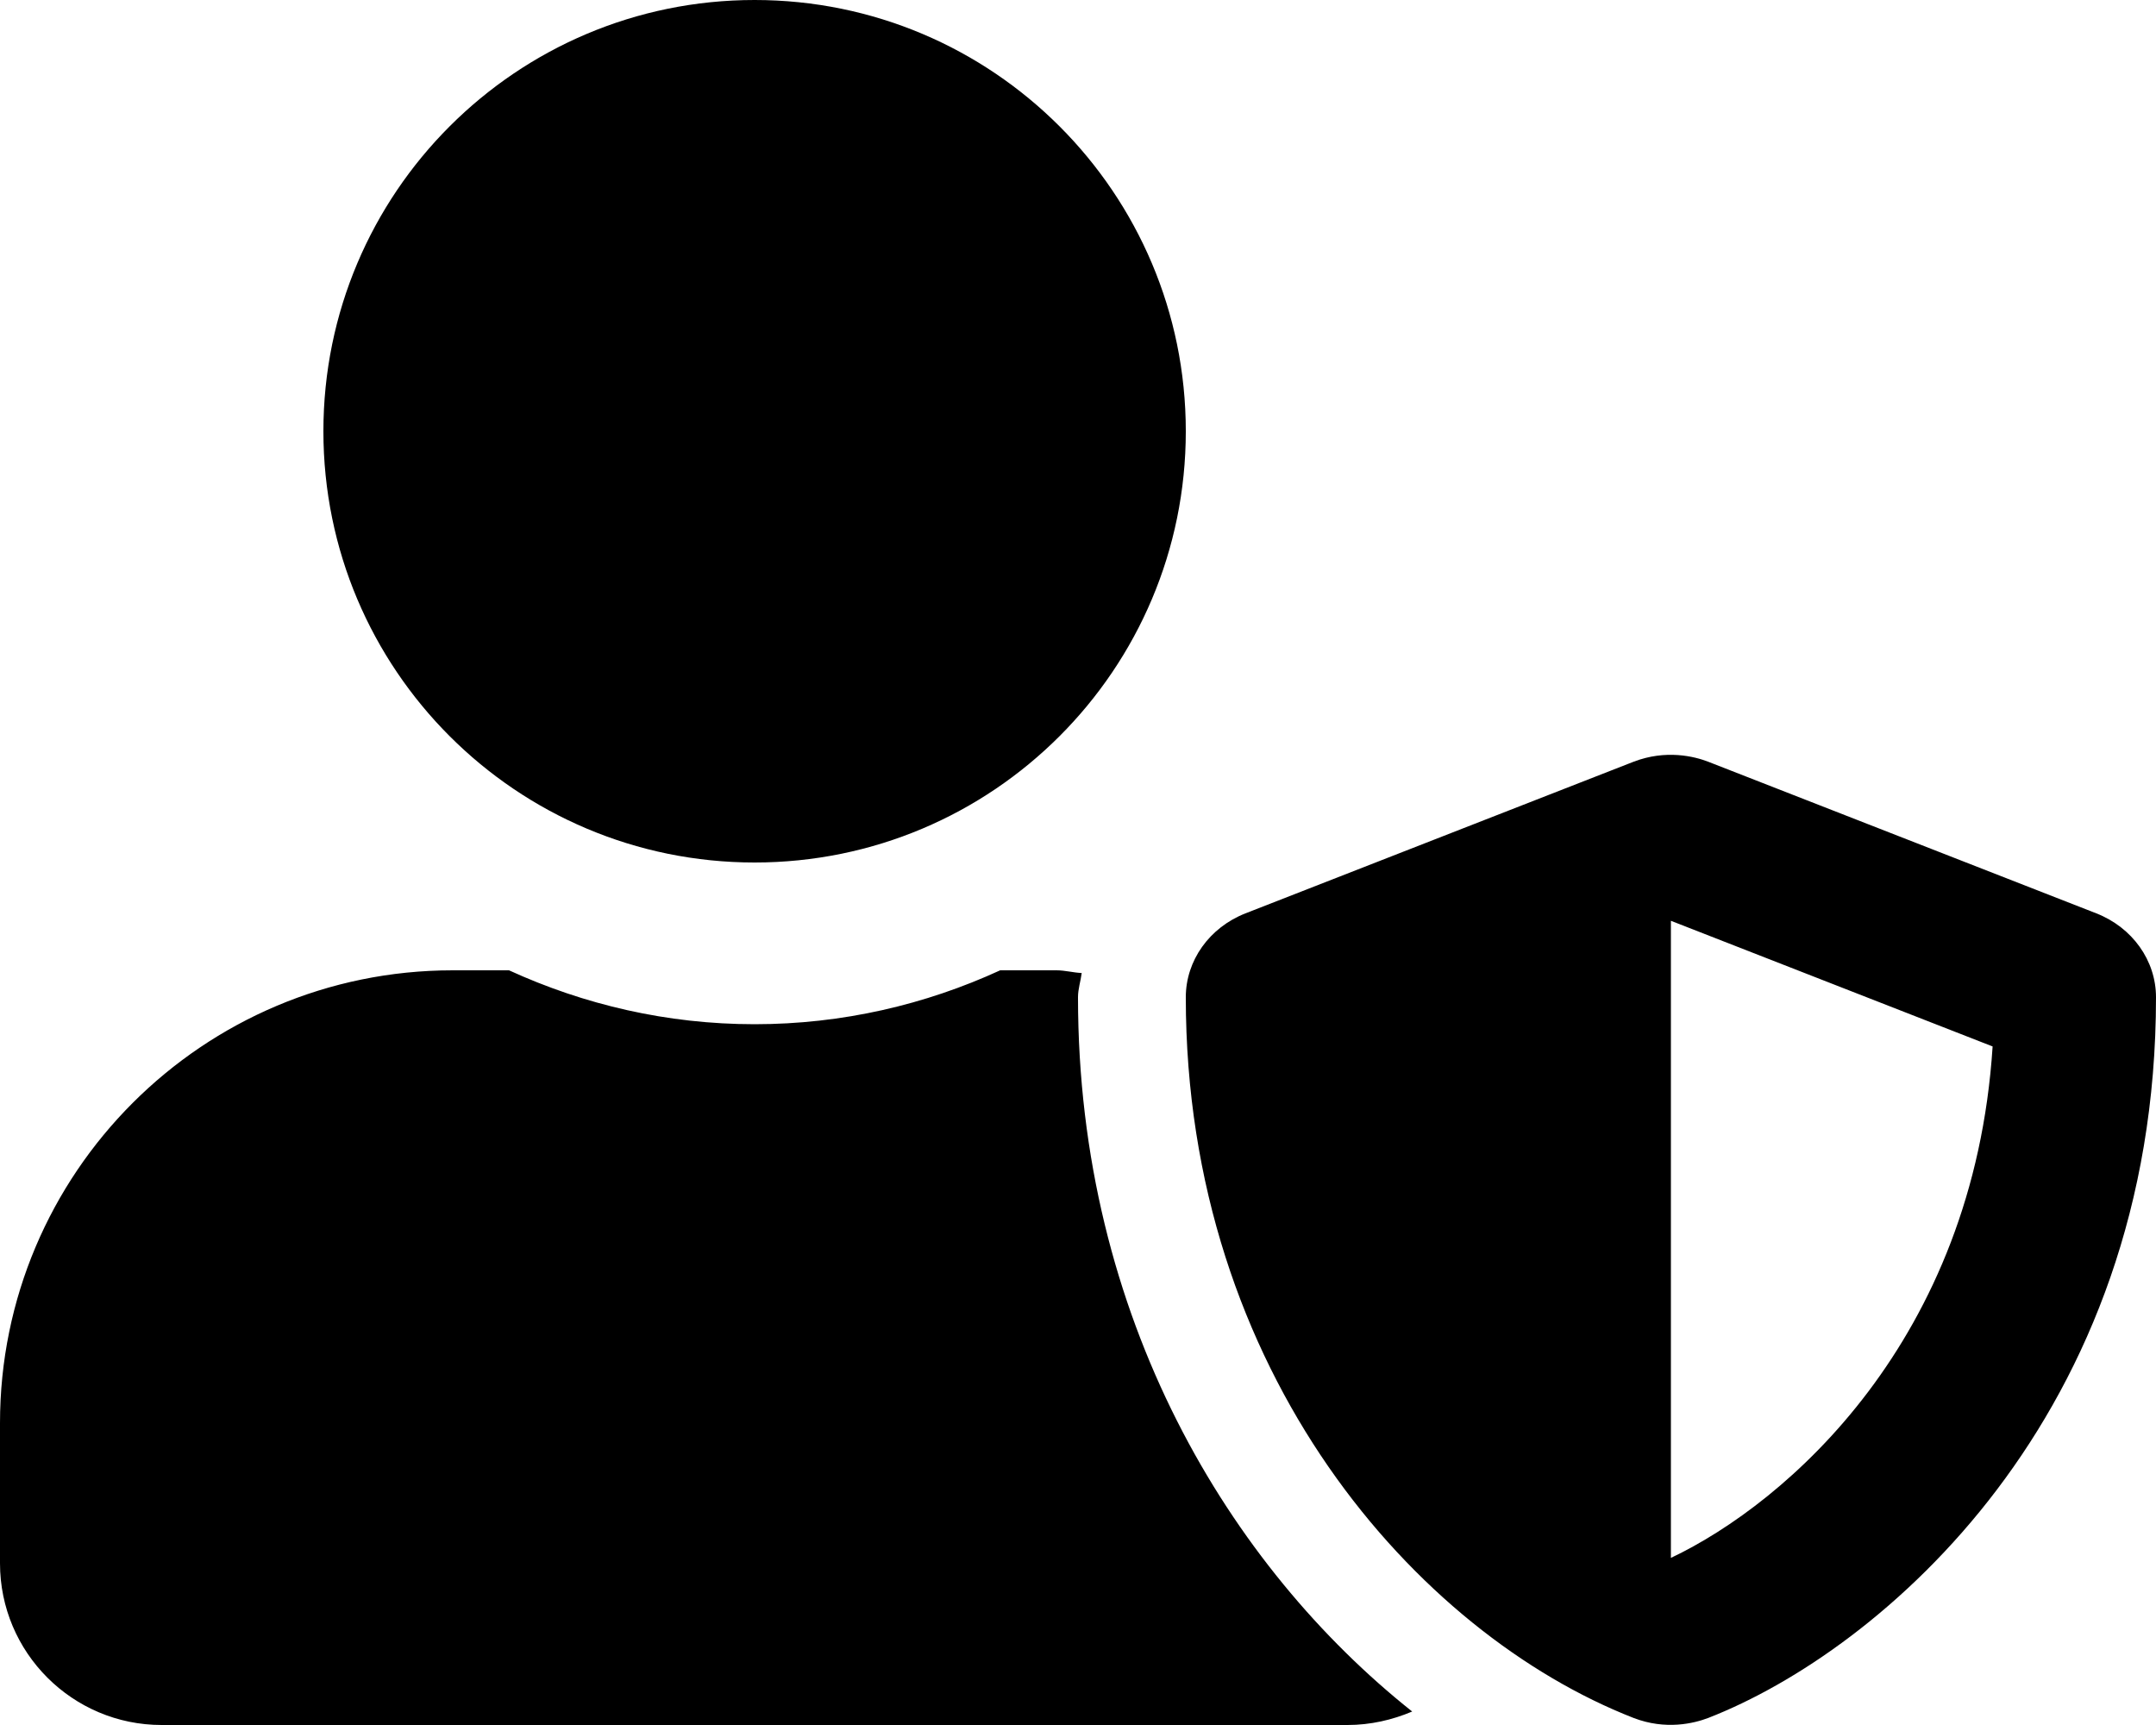
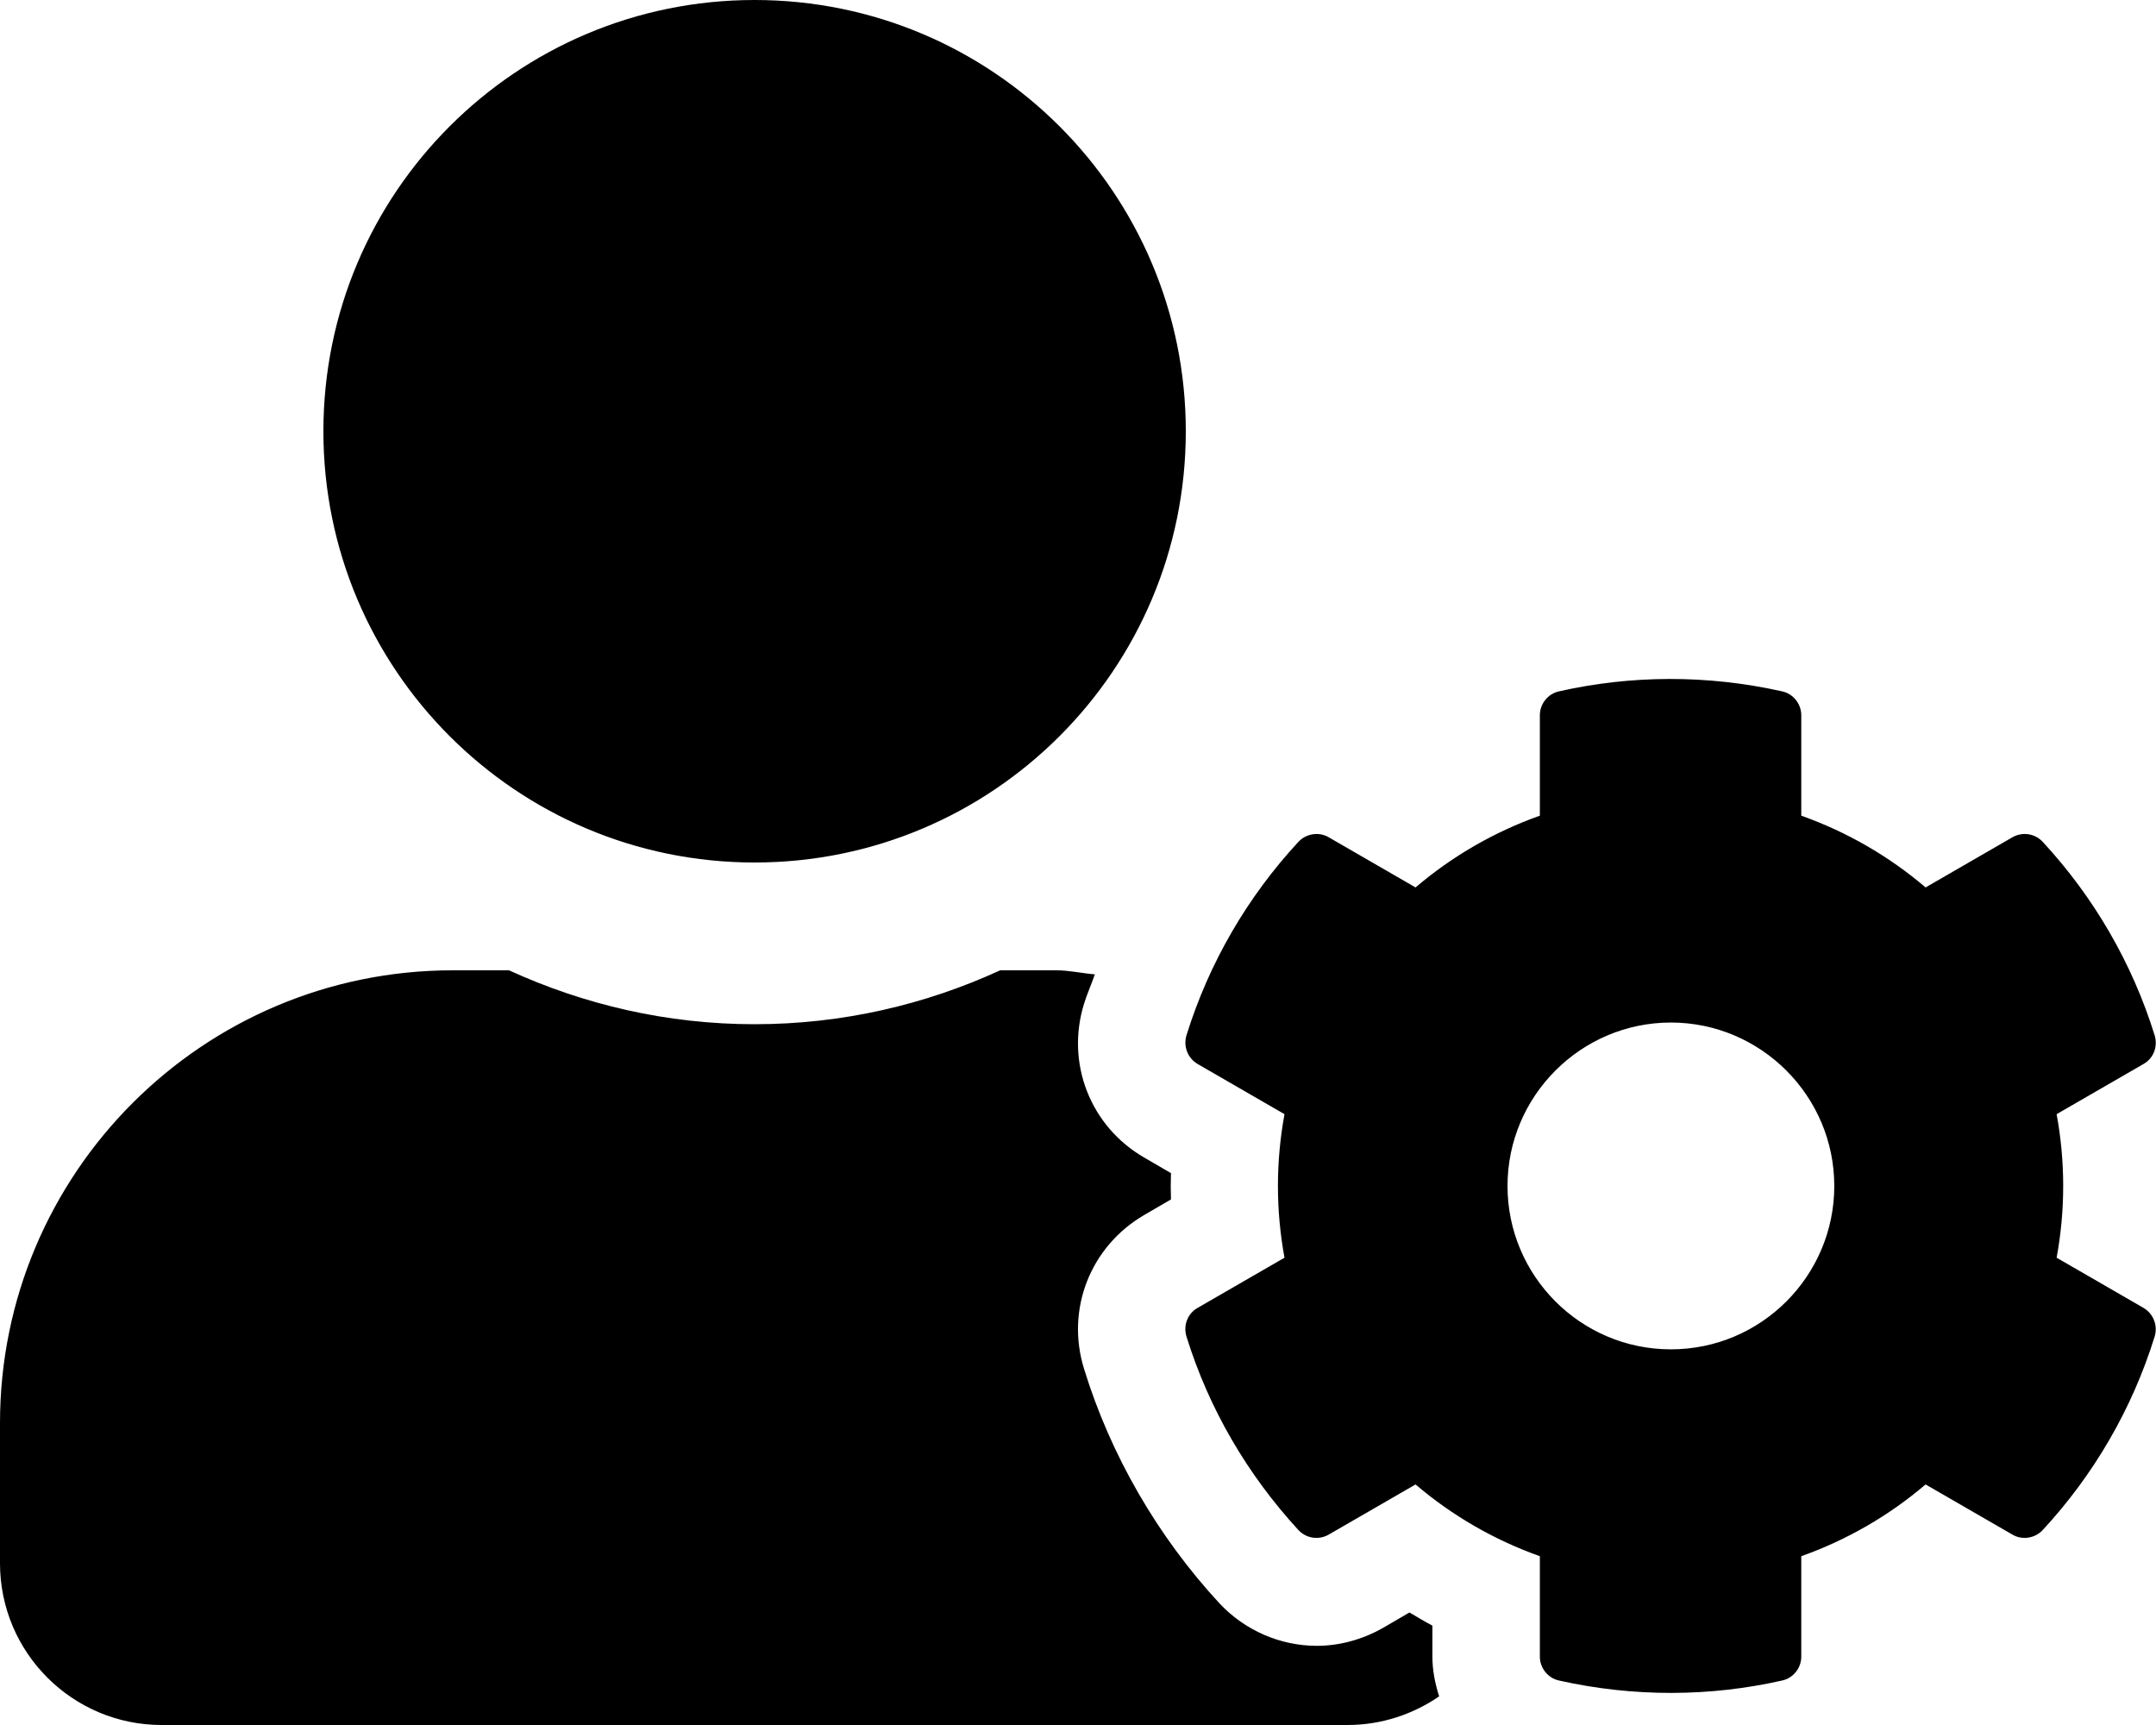
- <svg xmlns="http://www.w3.org/2000/svg" viewBox="0 0 640 512">
-   <path d="M622.3 271.1l-115.2-45c-4.1-1.6-12.6-3.7-22.2 0l-115.2 45c-10.7 4.2-17.7 14-17.7 24.9 0 111.6 68.7 188.8 132.9 213.9 9.6 3.7 18 1.6 22.2 0C558.4 489.9 640 420.5 640 296c0-10.9-7-20.7-17.7-24.9zM496 462.4V273.3l95.5 37.3c-5.6 87.1-60.9 135.4-95.5 151.8zM224 256c70.7 0 128-57.3 128-128S294.7 0 224 0 96 57.3 96 128s57.3 128 128 128zm96 40c0-2.5.8-4.8 1.1-7.2-2.5-.1-4.9-.8-7.5-.8h-16.7c-22.2 10.2-46.9 16-72.9 16s-50.6-5.8-72.9-16h-16.7C60.2 288 0 348.2 0 422.4V464c0 26.5 21.5 48 48 48h352c6.8 0 13.3-1.5 19.2-4-54-42.9-99.2-116.7-99.2-212z" />
+ <svg xmlns="http://www.w3.org/2000/svg" aria-hidden="true" focusable="false" data-prefix="fas" data-icon="user-cog" class="svg-inline--fa fa-user-cog fa-w-20" role="img" viewBox="0 0 640 512">
+   <path fill="currentColor" d="M610.5 373.3c2.6-14.1 2.6-28.5 0-42.6l25.8-14.9c3-1.7 4.3-5.2 3.3-8.5-6.7-21.6-18.2-41.2-33.2-57.4-2.3-2.5-6-3.1-9-1.4l-25.8 14.9c-10.9-9.3-23.4-16.5-36.9-21.3v-29.8c0-3.4-2.4-6.4-5.7-7.1-22.3-5-45-4.8-66.2 0-3.3.7-5.7 3.7-5.7 7.1v29.8c-13.5 4.8-26 12-36.9 21.3l-25.8-14.9c-2.9-1.7-6.7-1.1-9 1.4-15 16.2-26.5 35.8-33.2 57.4-1 3.3.4 6.8 3.3 8.5l25.8 14.9c-2.6 14.1-2.6 28.5 0 42.6l-25.8 14.9c-3 1.7-4.3 5.2-3.3 8.5 6.7 21.6 18.2 41.1 33.2 57.4 2.3 2.5 6 3.1 9 1.4l25.8-14.9c10.9 9.3 23.4 16.5 36.9 21.3v29.8c0 3.4 2.4 6.4 5.7 7.1 22.3 5 45 4.8 66.2 0 3.3-.7 5.7-3.7 5.7-7.1v-29.8c13.5-4.8 26-12 36.9-21.3l25.8 14.9c2.9 1.7 6.7 1.1 9-1.4 15-16.2 26.5-35.8 33.2-57.4 1-3.3-.4-6.8-3.3-8.5l-25.8-14.9zM496 400.5c-26.8 0-48.5-21.8-48.5-48.5s21.8-48.5 48.5-48.5 48.5 21.8 48.5 48.5-21.7 48.5-48.5 48.5zM224 256c70.7 0 128-57.3 128-128S294.7 0 224 0 96 57.3 96 128s57.3 128 128 128zm201.2 226.5c-2.3-1.2-4.6-2.6-6.8-3.9l-7.9 4.6c-6 3.4-12.8 5.3-19.6 5.3-10.9 0-21.4-4.6-28.9-12.6-18.3-19.8-32.3-43.9-40.2-69.6-5.5-17.7 1.9-36.4 17.9-45.7l7.9-4.6c-.1-2.6-.1-5.2 0-7.8l-7.9-4.6c-16-9.2-23.4-28-17.9-45.7.9-2.9 2.2-5.8 3.2-8.7-3.8-.3-7.5-1.2-11.4-1.2h-16.7c-22.2 10.2-46.9 16-72.9 16s-50.6-5.8-72.9-16h-16.7C60.2 288 0 348.2 0 422.4V464c0 26.5 21.5 48 48 48h352c10.1 0 19.5-3.2 27.2-8.5-1.2-3.8-2-7.7-2-11.8v-9.2z" />
</svg>
